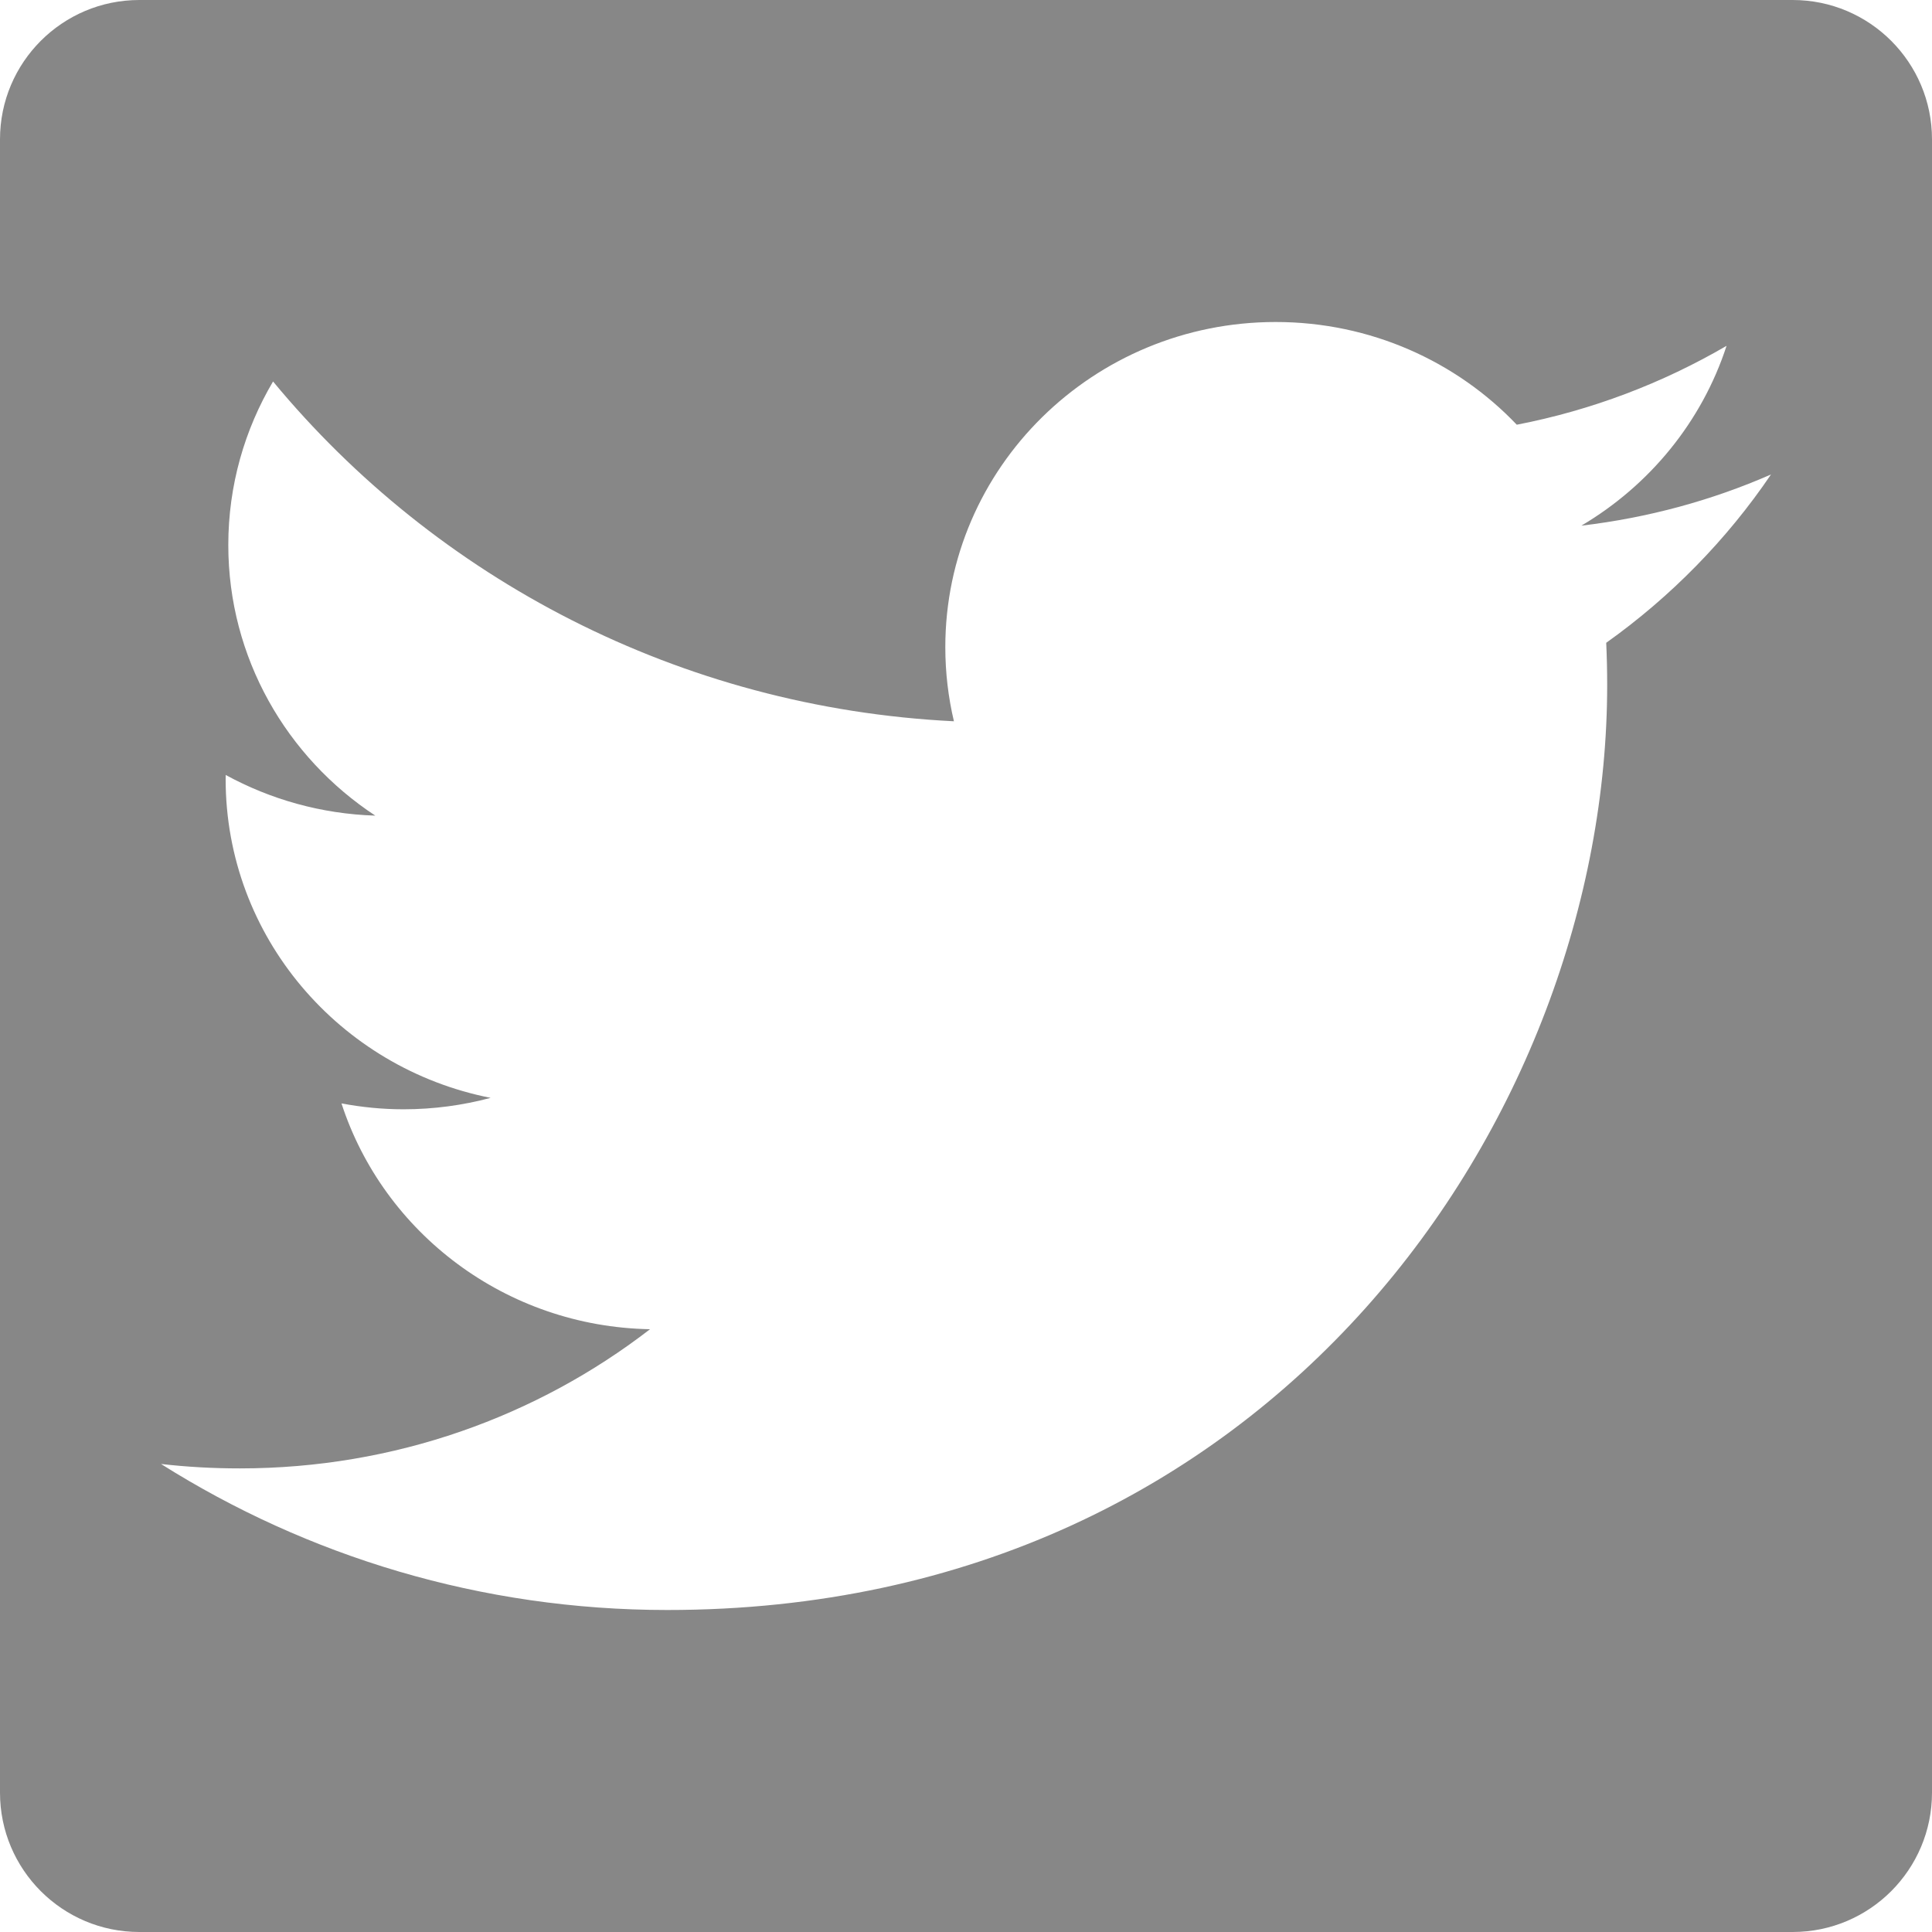
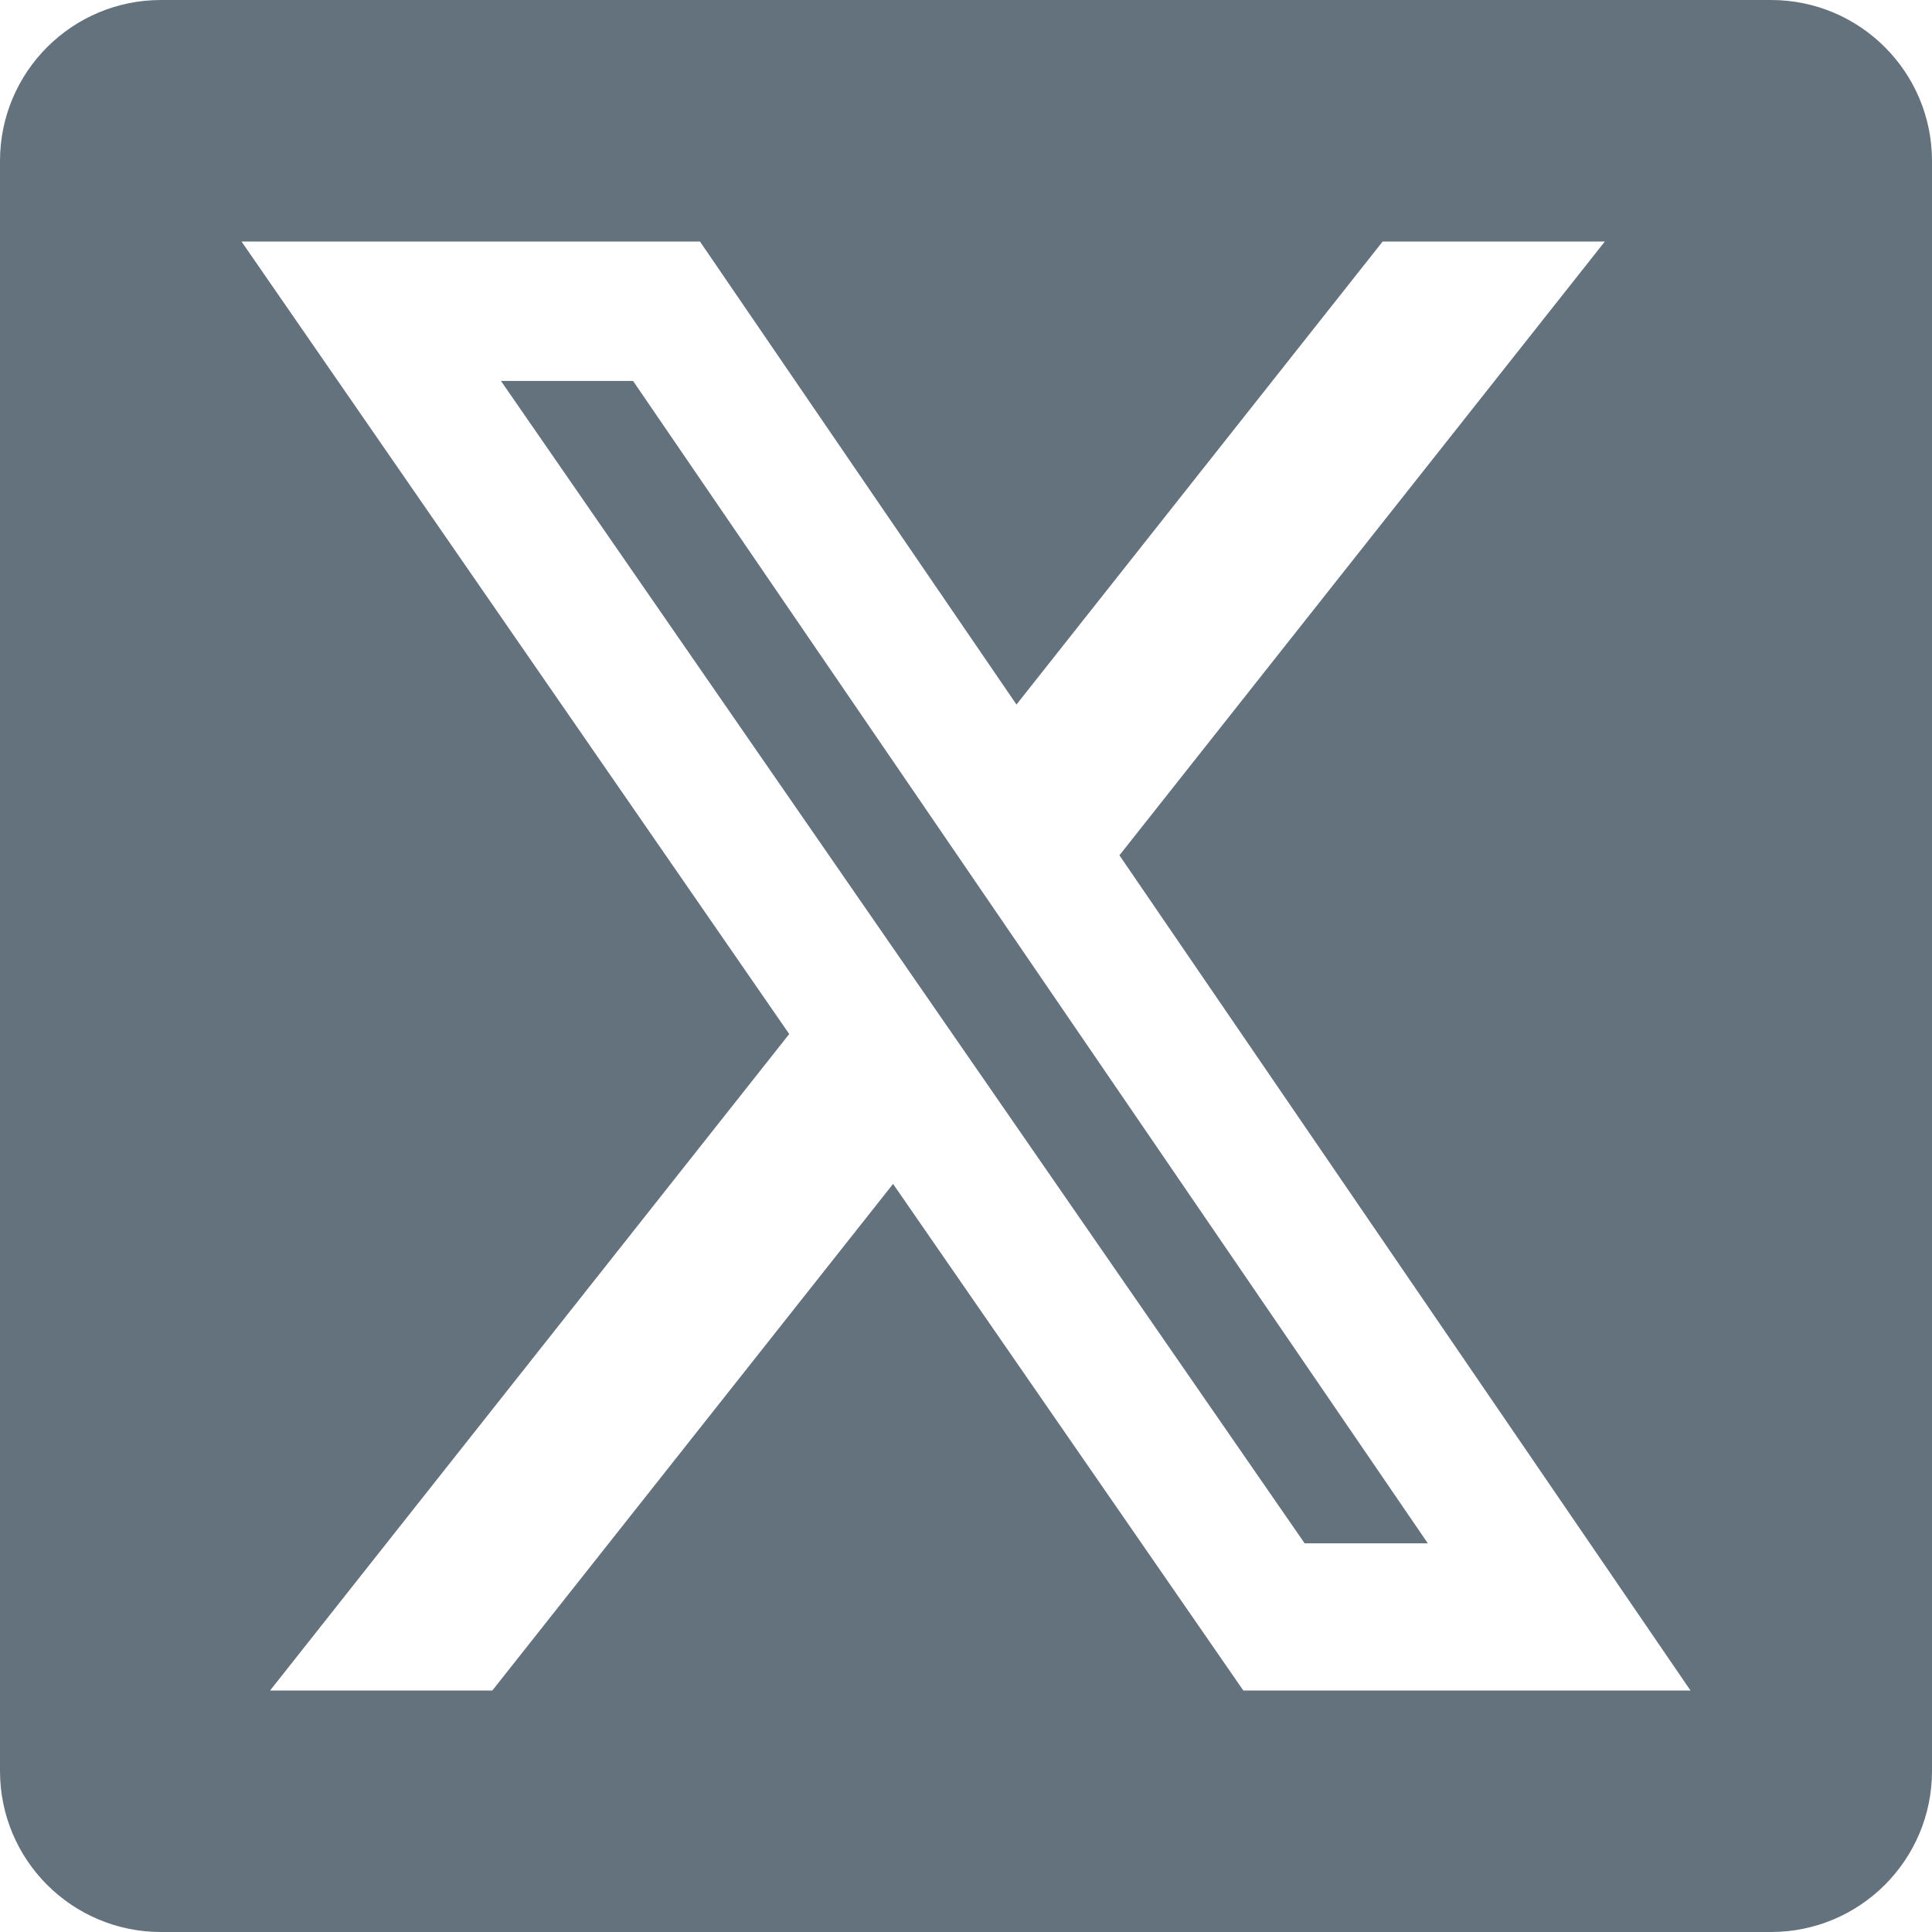
<svg xmlns="http://www.w3.org/2000/svg" width="24" height="24" viewBox="0 0 24 24" fill="none">
-   <path fill-rule="evenodd" clip-rule="evenodd" d="M1.731 0H22.269C23.225 0 24 0.775 24 1.731V22.269C24 23.225 23.225 24 22.269 24H1.731C0.775 24 0 23.225 0 22.269V1.731C0 0.775 0.775 0 1.731 0ZM19.965 8.508C19.965 13.845 15.837 20 8.29 20C5.972 20 3.816 19.331 2 18.186C2.321 18.223 2.648 18.241 2.979 18.241C4.902 18.241 6.671 17.596 8.075 16.512C6.279 16.48 4.764 15.312 4.242 13.707C4.492 13.754 4.749 13.78 5.013 13.78C5.388 13.78 5.75 13.73 6.095 13.638C4.218 13.268 2.803 11.634 2.803 9.678C2.803 9.66 2.803 9.644 2.804 9.627C3.357 9.929 3.989 10.111 4.662 10.132C3.561 9.408 2.836 8.171 2.836 6.77C2.836 6.03 3.039 5.336 3.392 4.739C5.415 7.184 8.44 8.791 11.85 8.96C11.78 8.664 11.743 8.356 11.743 8.039C11.743 5.809 13.581 4 15.847 4C17.027 4 18.094 4.491 18.842 5.276C19.777 5.095 20.655 4.758 21.448 4.296C21.141 5.239 20.491 6.03 19.644 6.53C20.474 6.432 21.265 6.216 22 5.894C21.451 6.704 20.754 7.415 19.953 7.985C19.961 8.159 19.965 8.333 19.965 8.508Z" fill="#878787" />
+   <path fill-rule="evenodd" clip-rule="evenodd" d="M2 0C0.895 0 0 0.895 0 2V22C0 23.105 0.895 24 2 24H22C23.105 24 24 23.105 24 22V2C24 0.895 23.105 0 22 0H2ZM19.936 3H17.176L12.627 8.752L8.695 3H3L9.804 12.845L3.355 21H6.116L11.094 14.707L15.445 21H21L13.906 10.625L19.936 3ZM16.207 19.172H17.737L7.864 4.732H6.223L16.207 19.172Z" fill="#64727D" />
</svg>
